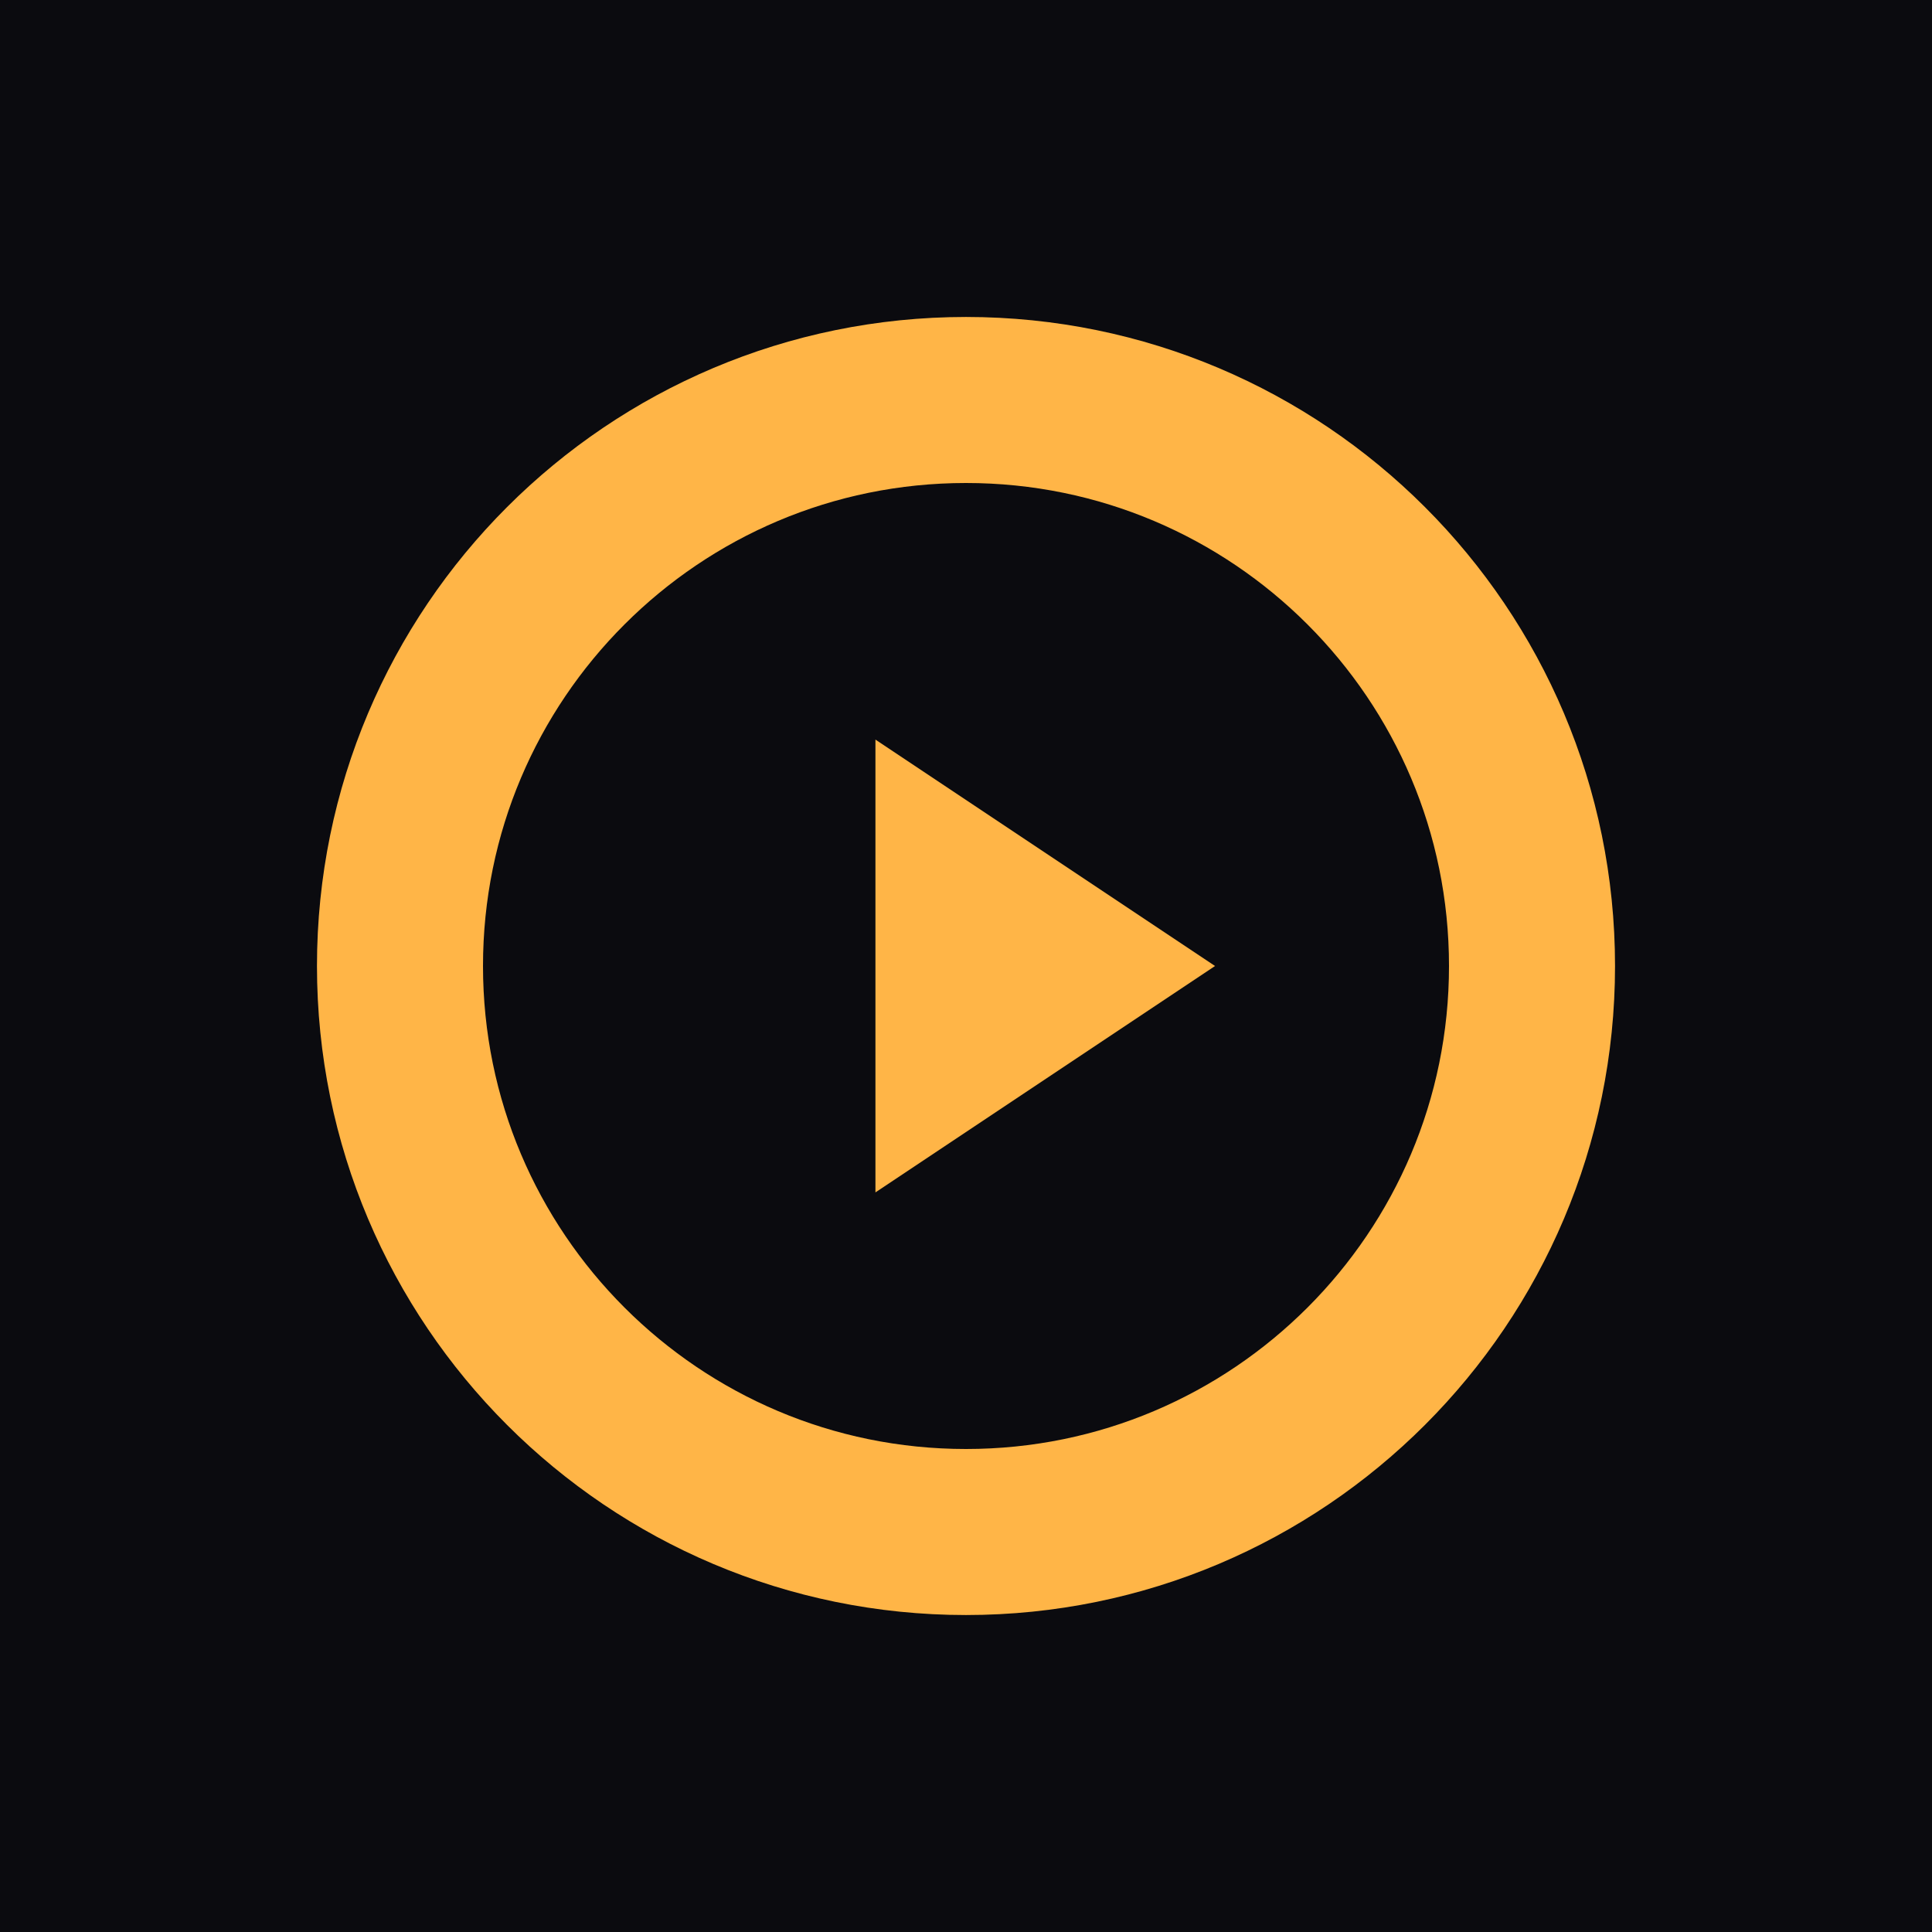
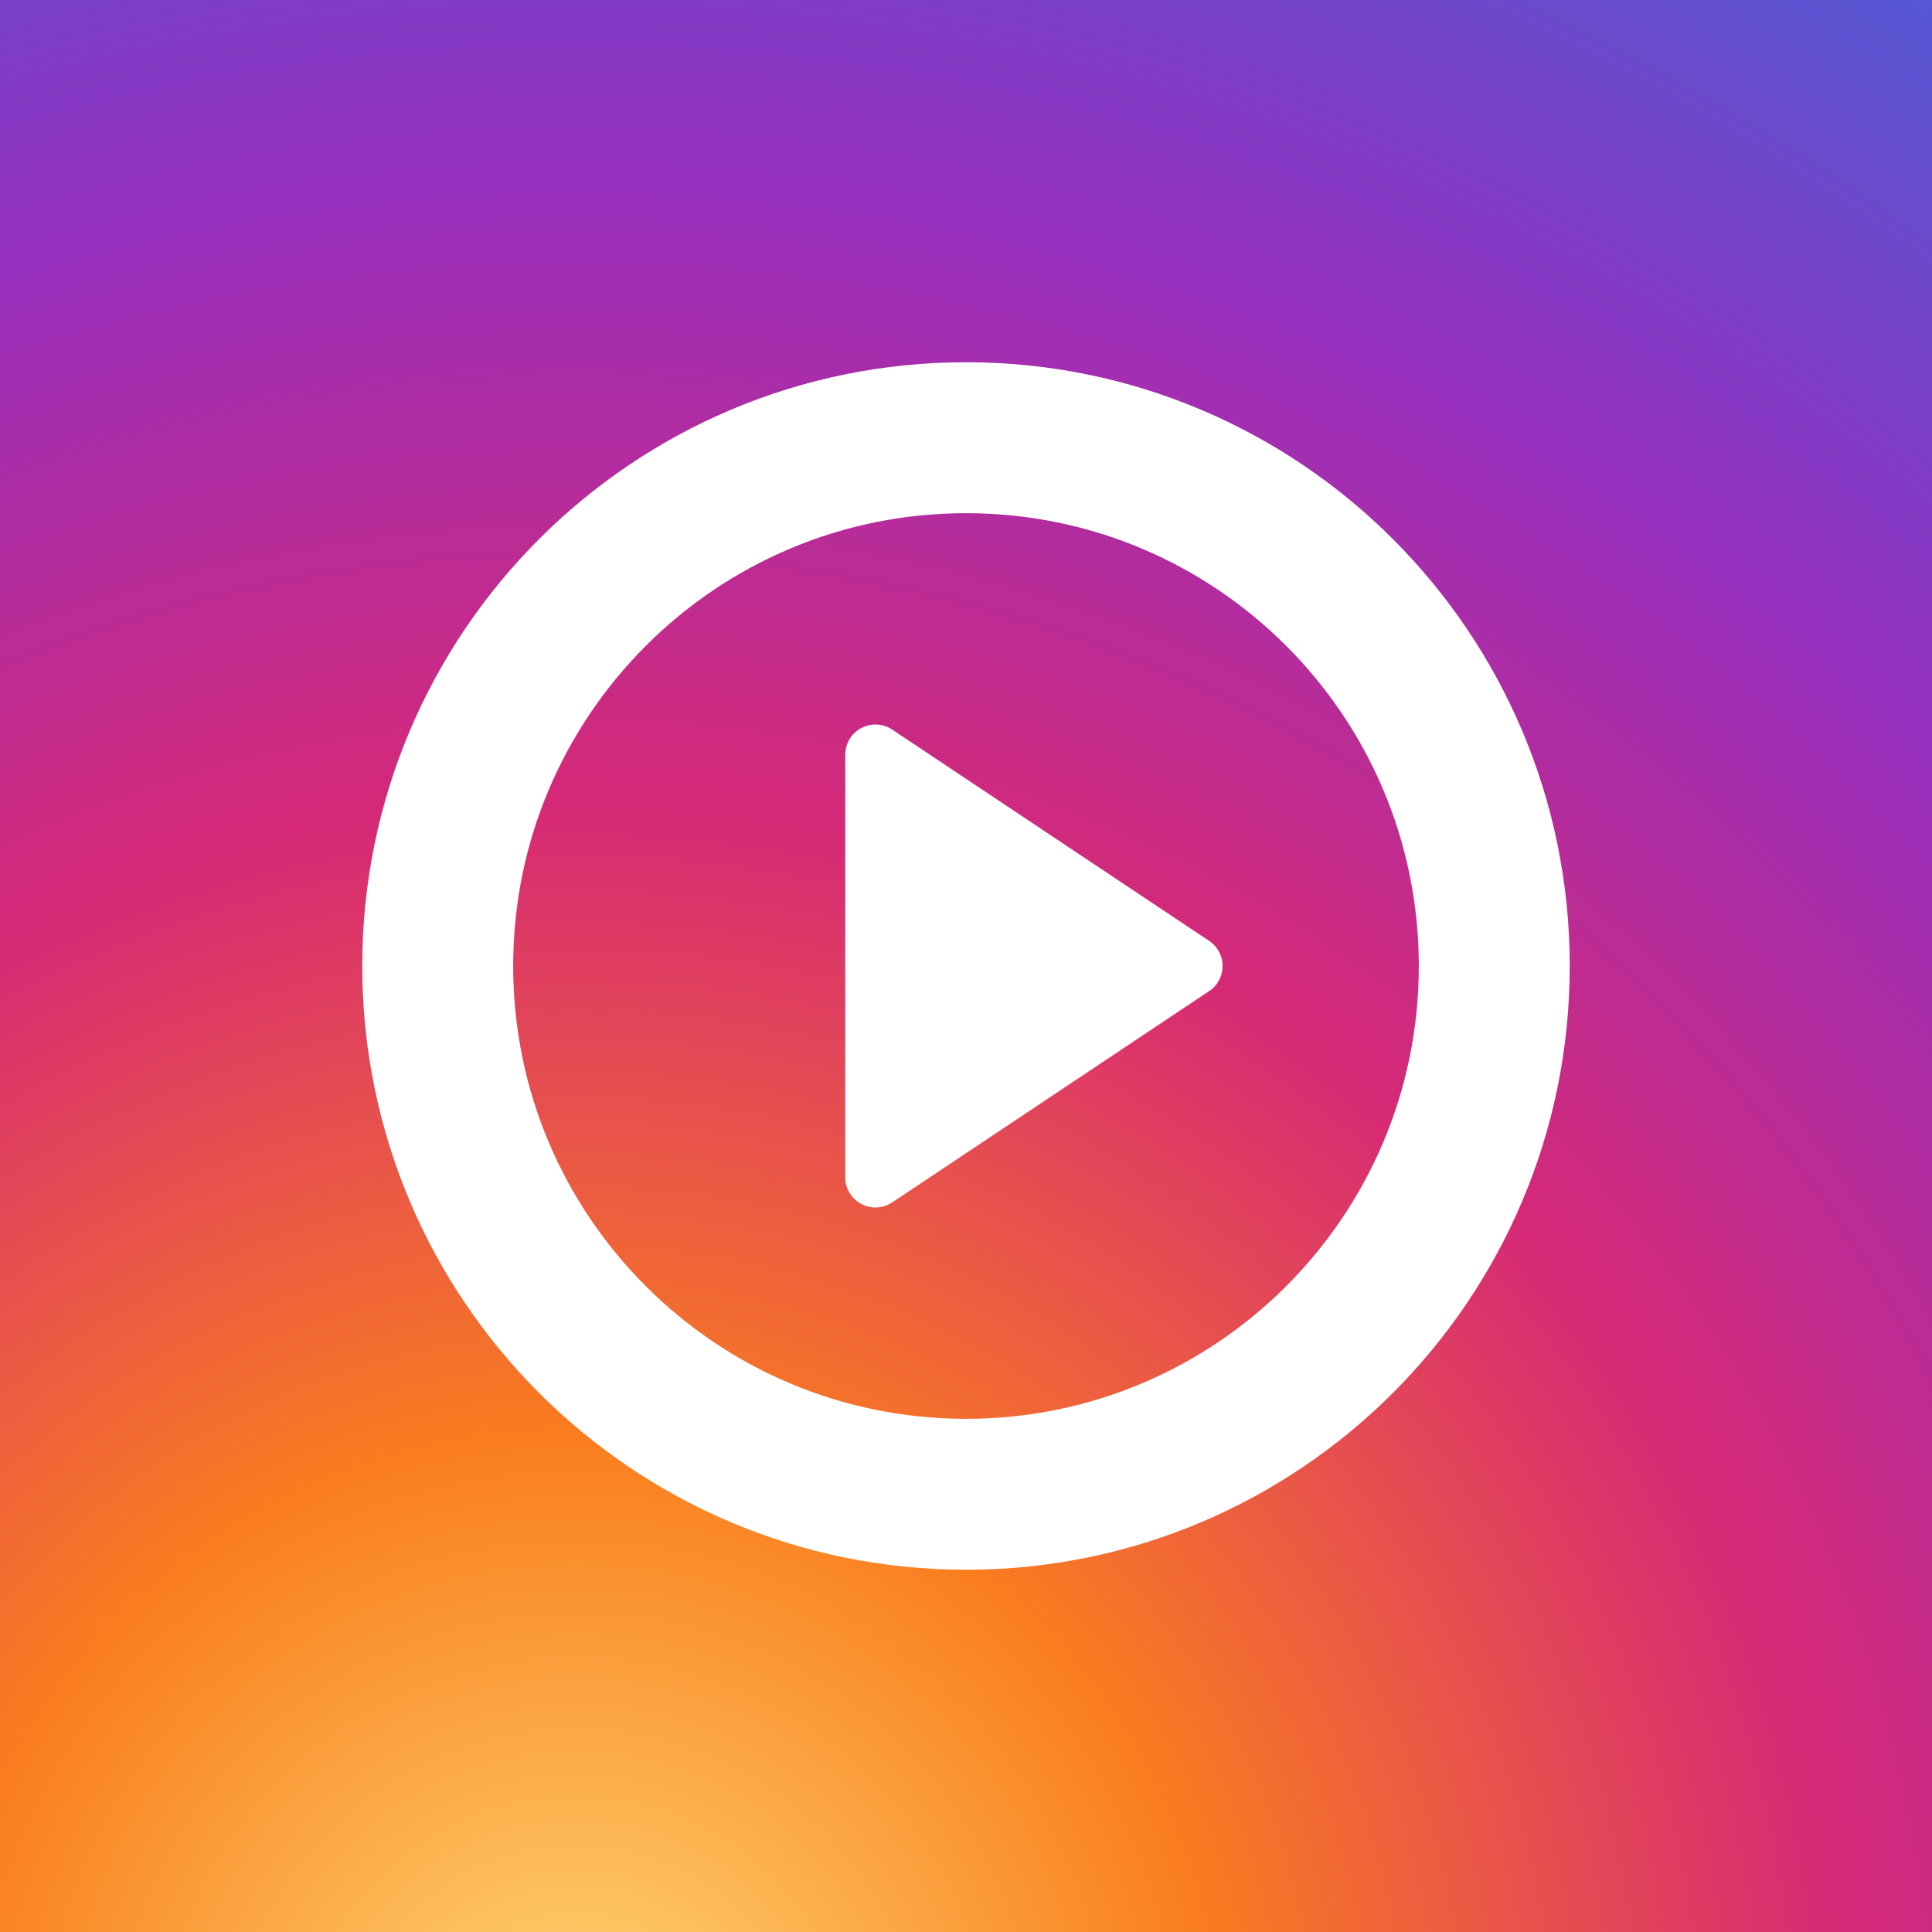
<svg xmlns="http://www.w3.org/2000/svg" viewBox="0 0 512 512">
-   <rect width="512" height="512" rx="0" fill="#0b0b0f" />
-   <circle cx="256" cy="256" r="150" fill="none" stroke="#ffb547" stroke-width="44" />
-   <path d="M232 196 L322 256 L232 316 Z" fill="#ffb547" />
+   <defs>
+     <radialGradient id="ig" cx="0.3" cy="1.07" r="1.3">
+       <stop offset="0" stop-color="#feda75" />
+       <stop offset="0.25" stop-color="#fa7e1e" />
+       <stop offset="0.5" stop-color="#d62976" />
+       <stop offset="0.75" stop-color="#962fbf" />
+       <stop offset="1" stop-color="#4f5bd5" />
+     </radialGradient>
+   </defs>
+   <rect width="512" height="512" fill="url(#ig)" />
+   <circle cx="256" cy="256" r="140" fill="none" stroke="#fff" stroke-width="40" />
+   <path d="M232 200 L316 256 L232 312 Z" fill="#fff" stroke="#fff" stroke-width="16" stroke-linejoin="round" />
</svg>
